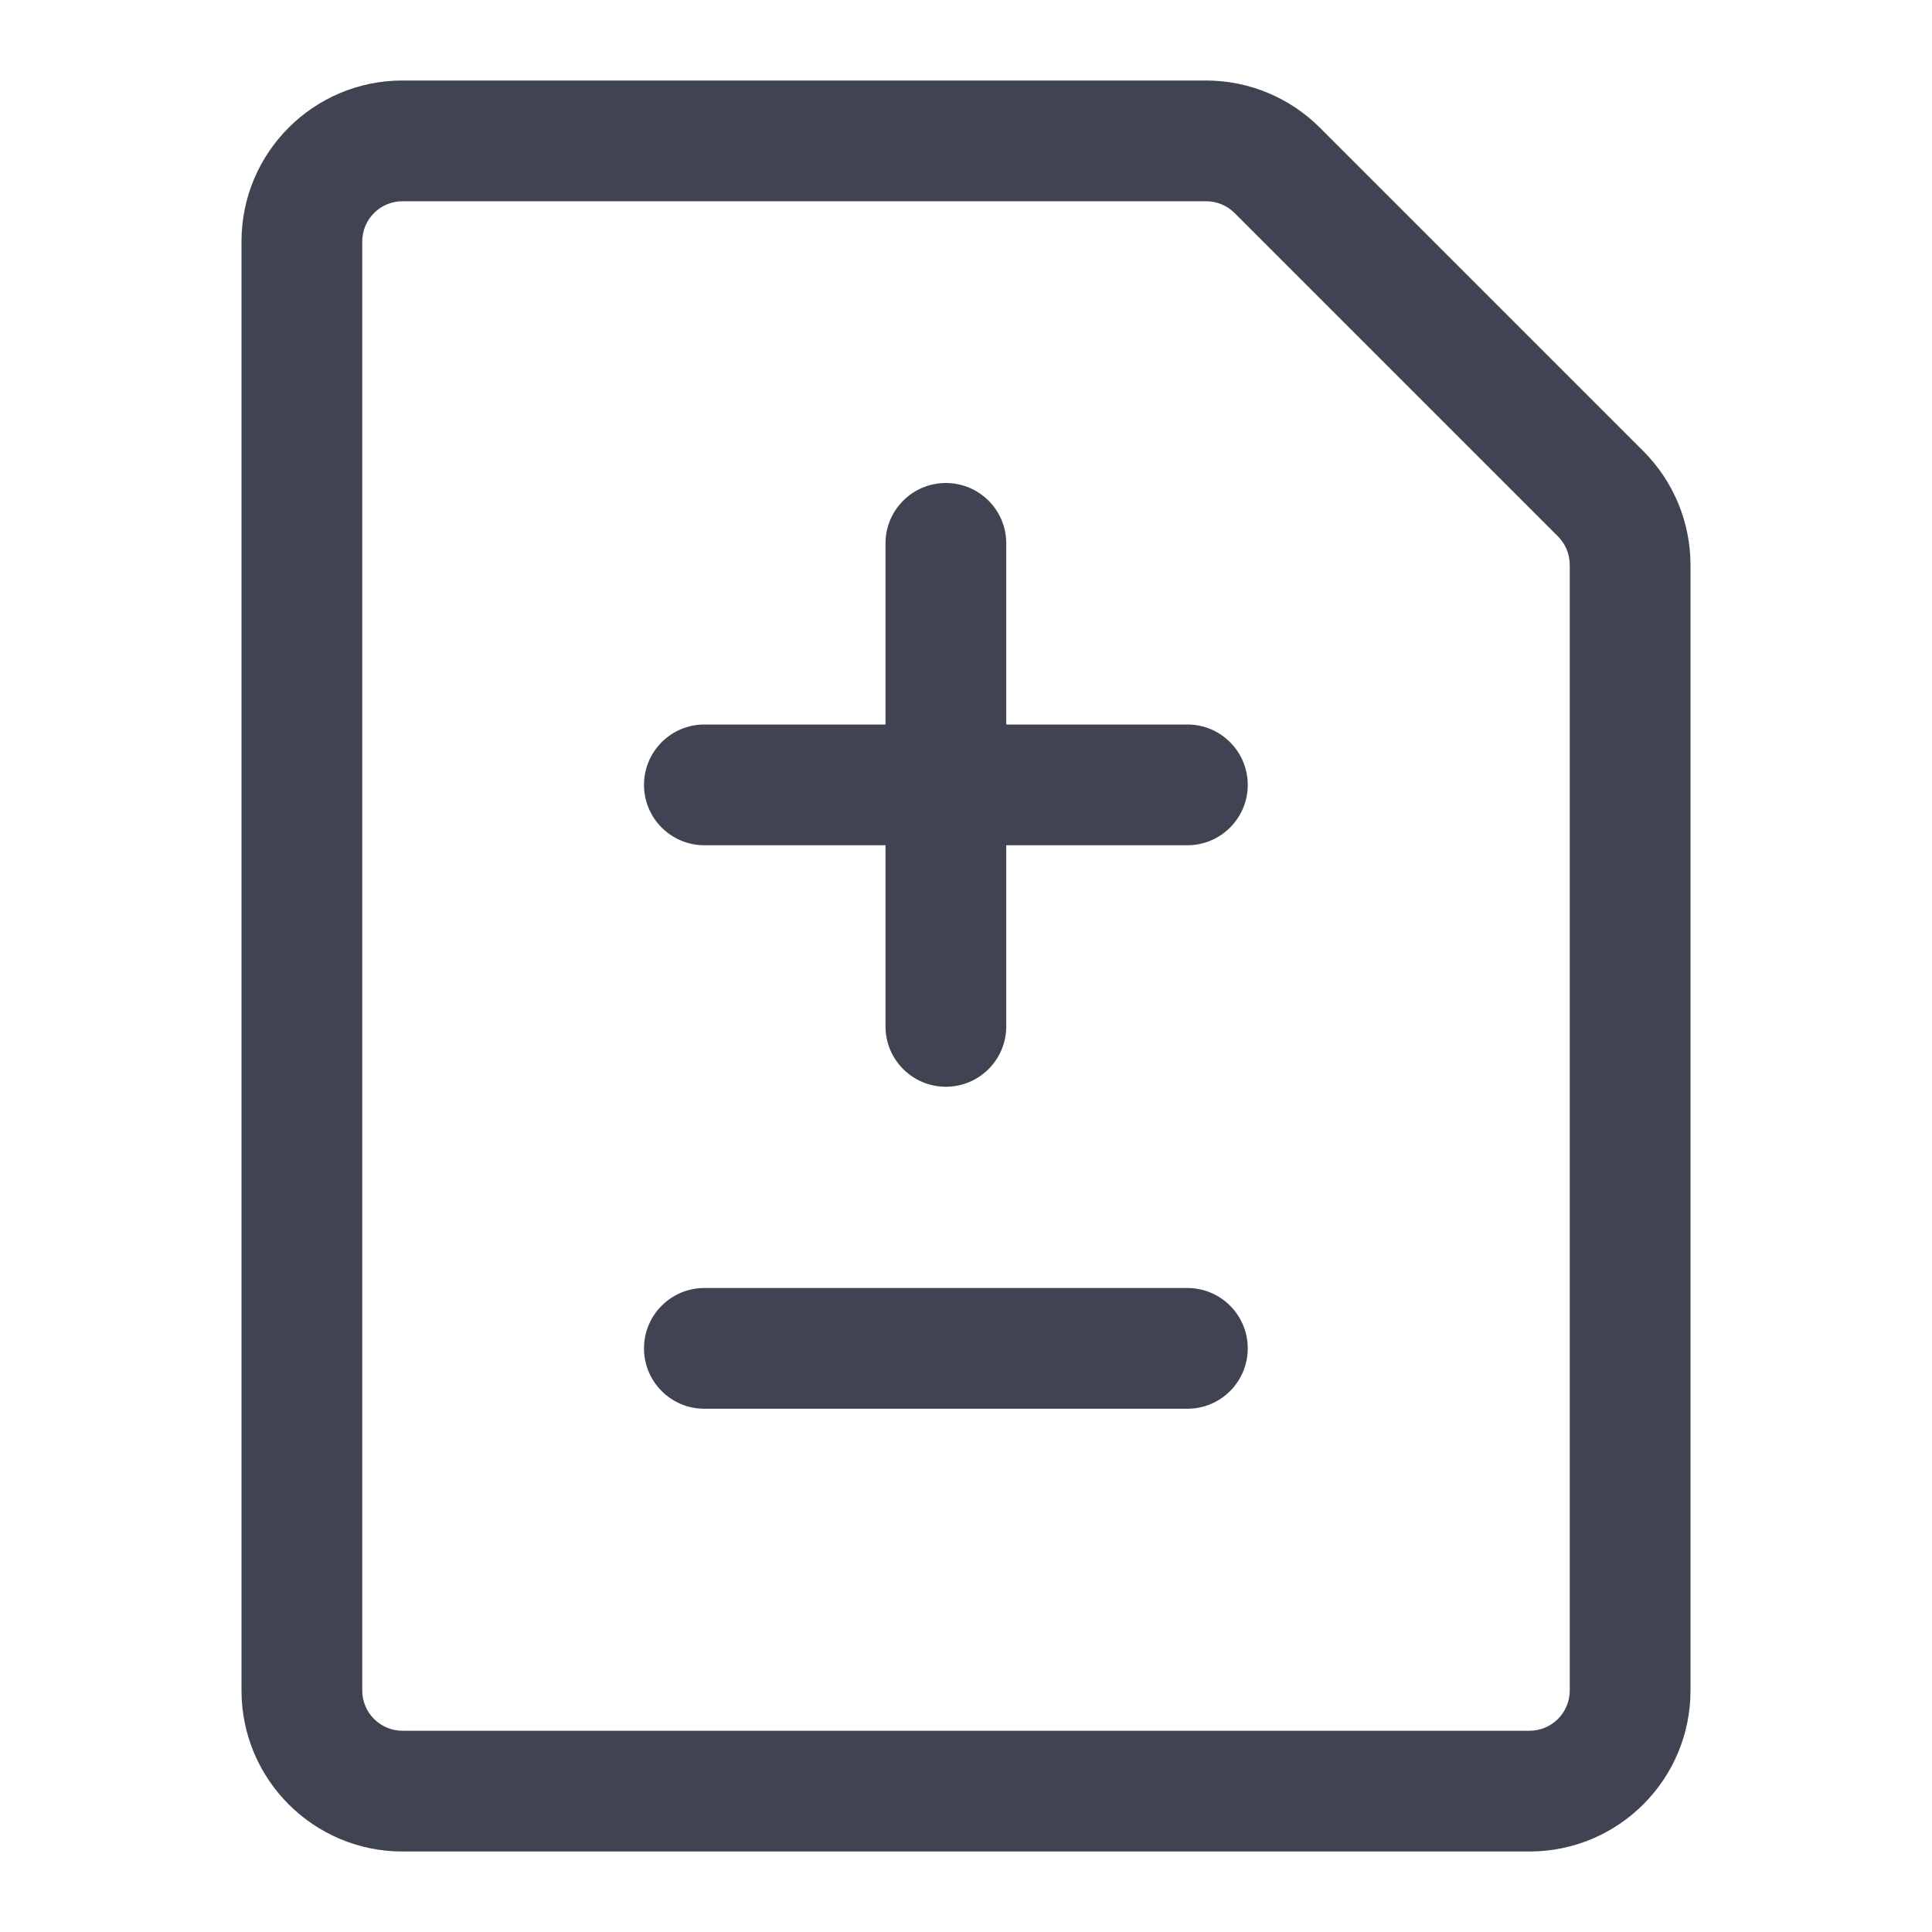
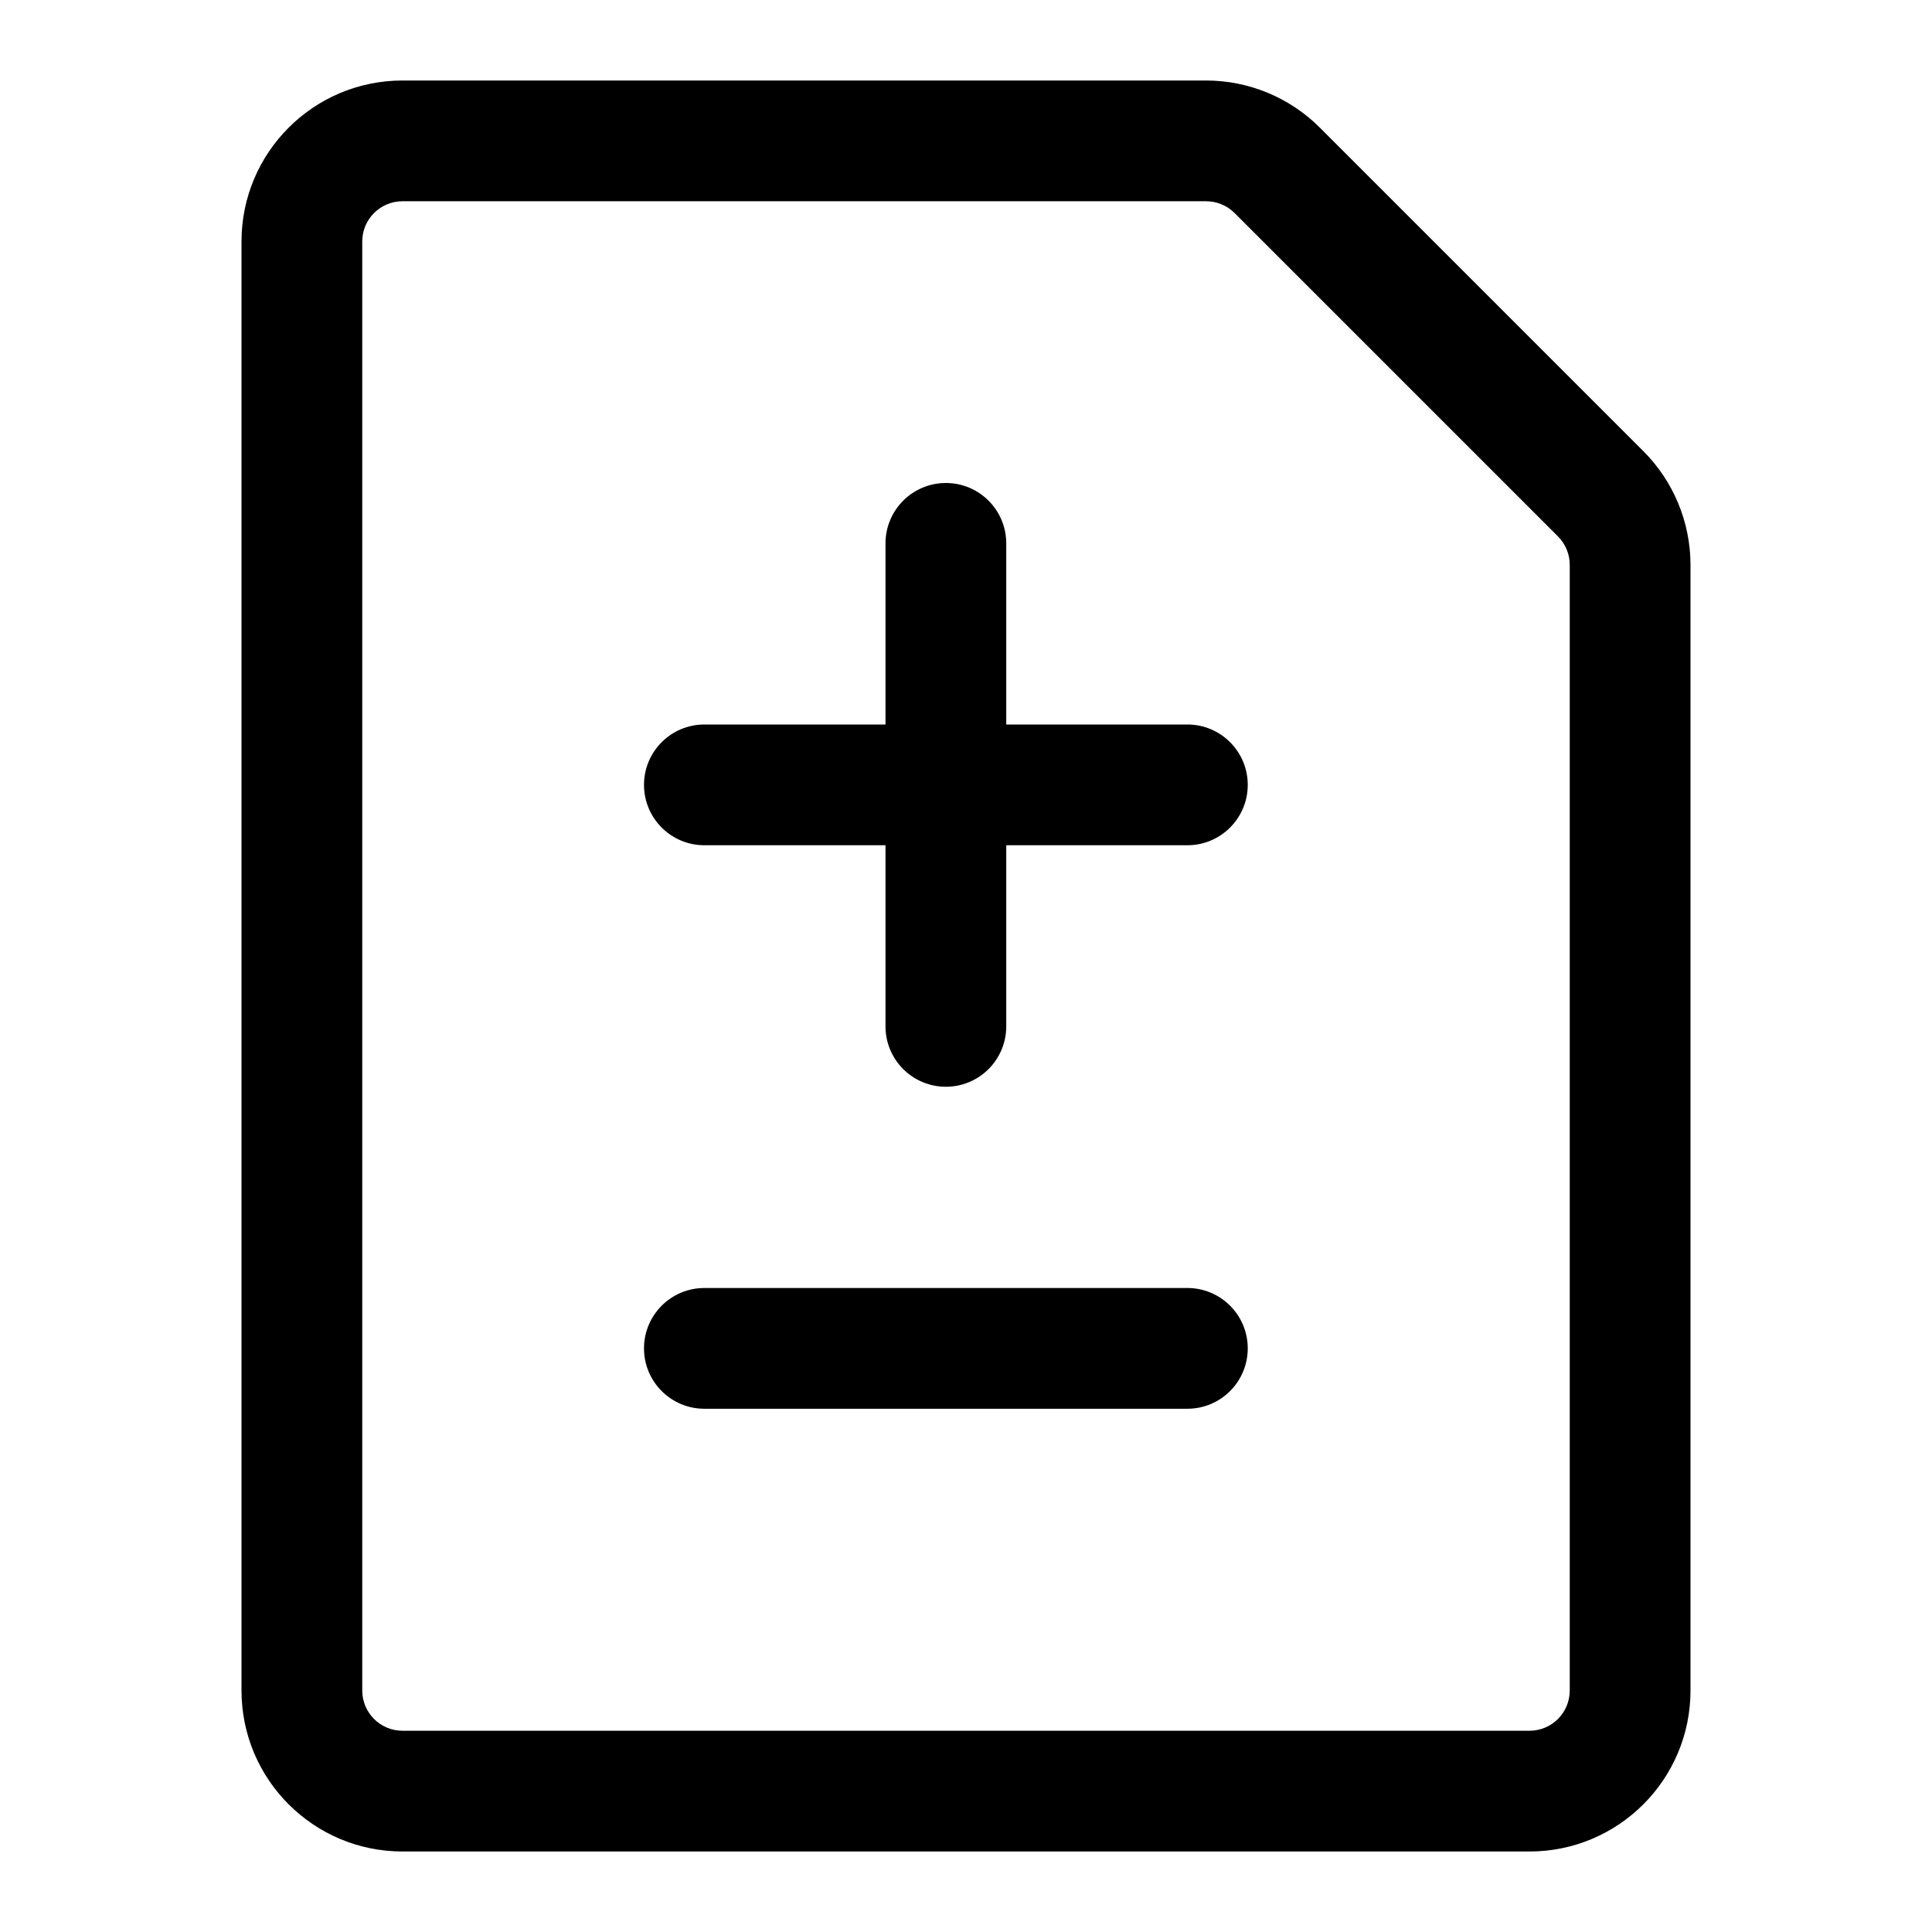
<svg xmlns="http://www.w3.org/2000/svg" t="1729830369923" class="icon" viewBox="0 0 1024 1024" version="1.1" p-id="15223" width="200" height="200">
-   <path d="M533.333 288a32 32 0 0 0-64 0V384H373.333a32 32 0 0 0 0 64H469.333v96a32 32 0 0 0 64 0V448h96a32 32 0 0 0 0-64H533.333V288zM373.333 682.667a32 32 0 0 0 0 64h256a32 32 0 0 0 0-64h-256z" fill="#404452" p-id="15224" />
-   <path d="M213.333 42.667a85.333 85.333 0 0 0-85.333 85.333v768a85.333 85.333 0 0 0 85.333 85.333h597.333a85.333 85.333 0 0 0 85.333-85.333V299.435a85.333 85.333 0 0 0-25.003-60.331l-171.435-171.435A85.333 85.333 0 0 0 639.232 42.667H213.333z m-21.333 85.333a21.333 21.333 0 0 1 21.333-21.333h425.899a21.333 21.333 0 0 1 15.104 6.229l171.435 171.435a21.333 21.333 0 0 1 6.229 15.104V896a21.333 21.333 0 0 1-21.333 21.333H213.333a21.333 21.333 0 0 1-21.333-21.333V128z" fill="#404452" p-id="15225" />
+   <path d="M533.333 288a32 32 0 0 0-64 0V384H373.333a32 32 0 0 0 0 64H469.333v96a32 32 0 0 0 64 0V448h96a32 32 0 0 0 0-64H533.333V288zM373.333 682.667a32 32 0 0 0 0 64h256a32 32 0 0 0 0-64h-256z" p-id="15224" />
+   <path d="M213.333 42.667a85.333 85.333 0 0 0-85.333 85.333v768a85.333 85.333 0 0 0 85.333 85.333h597.333a85.333 85.333 0 0 0 85.333-85.333V299.435a85.333 85.333 0 0 0-25.003-60.331l-171.435-171.435A85.333 85.333 0 0 0 639.232 42.667H213.333z m-21.333 85.333a21.333 21.333 0 0 1 21.333-21.333h425.899a21.333 21.333 0 0 1 15.104 6.229l171.435 171.435a21.333 21.333 0 0 1 6.229 15.104V896a21.333 21.333 0 0 1-21.333 21.333H213.333a21.333 21.333 0 0 1-21.333-21.333V128z" p-id="15225" />
</svg>
